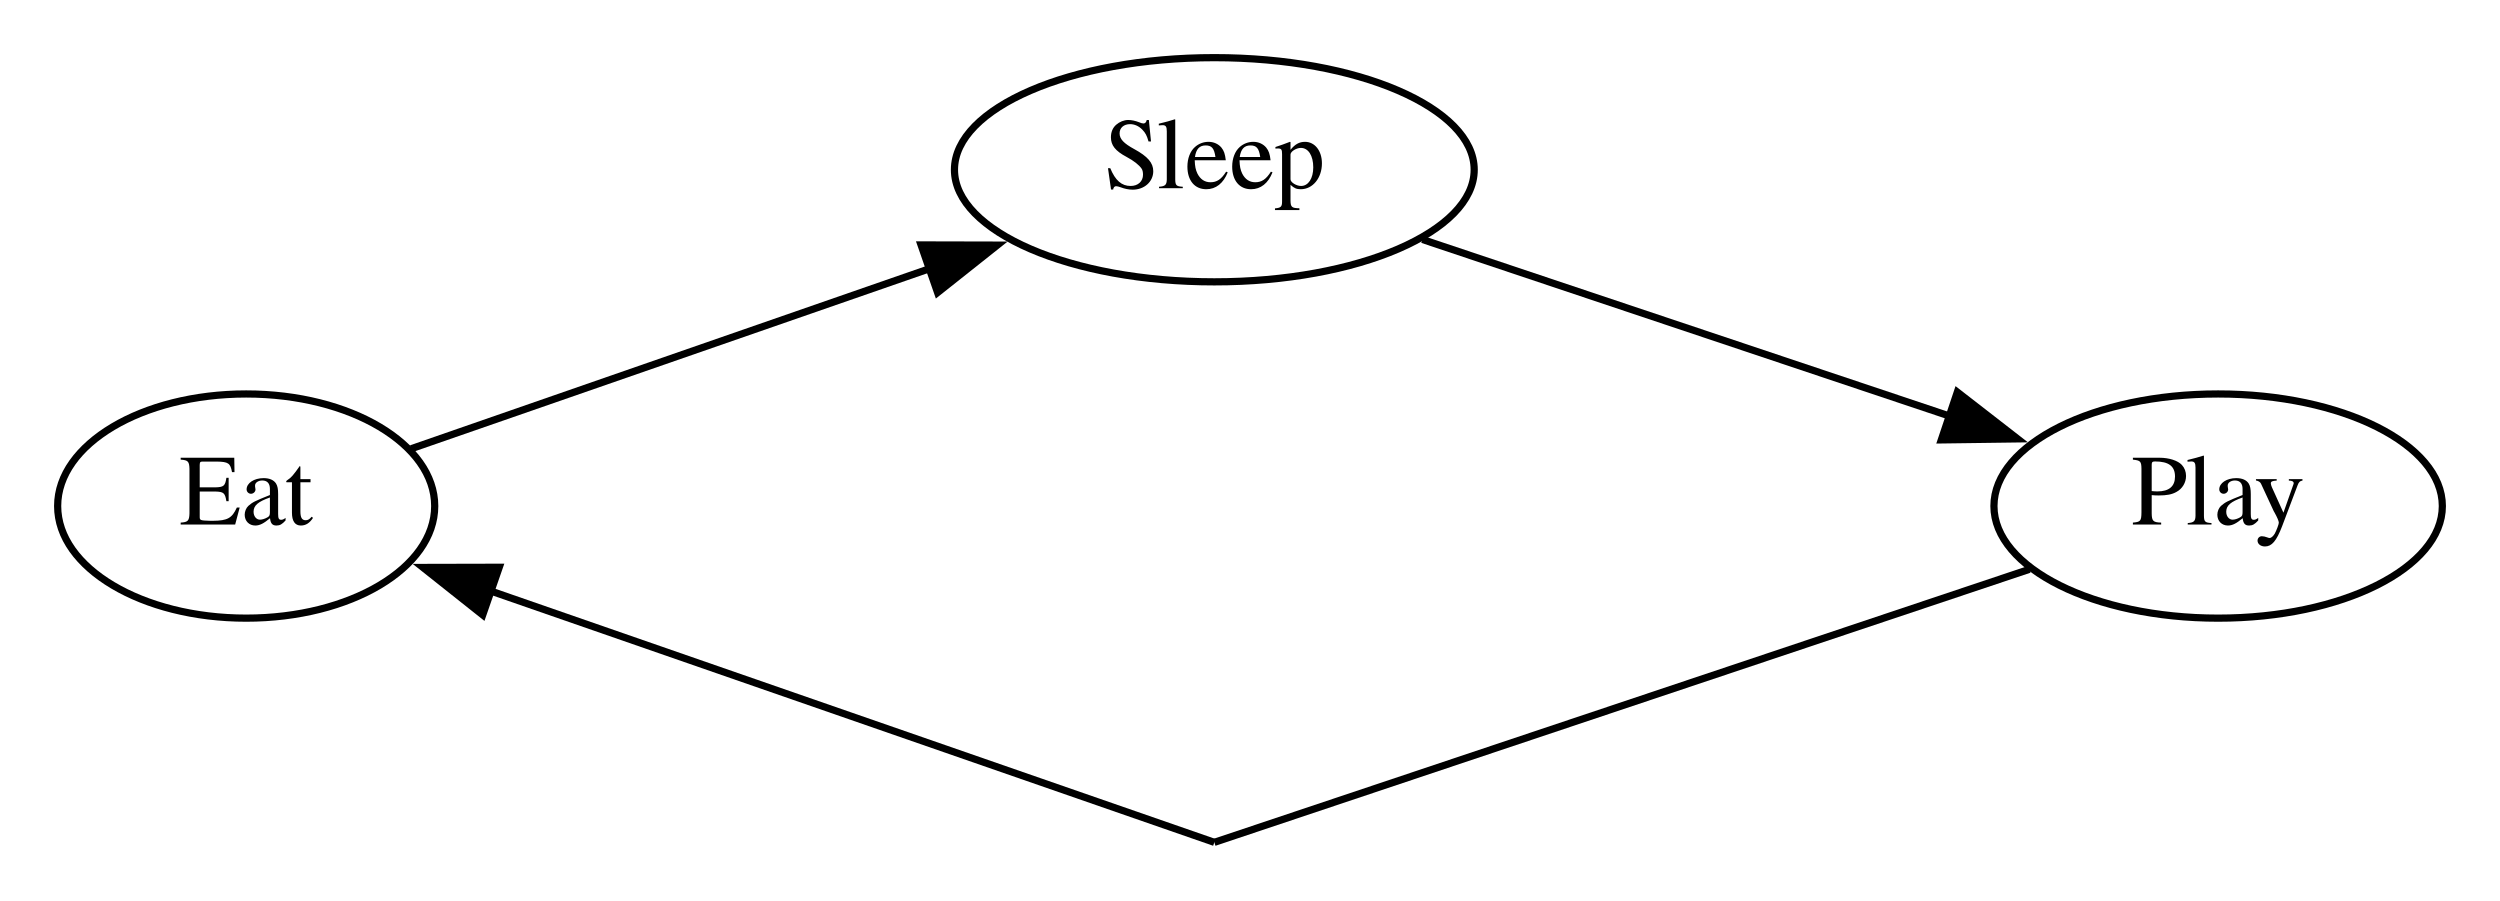
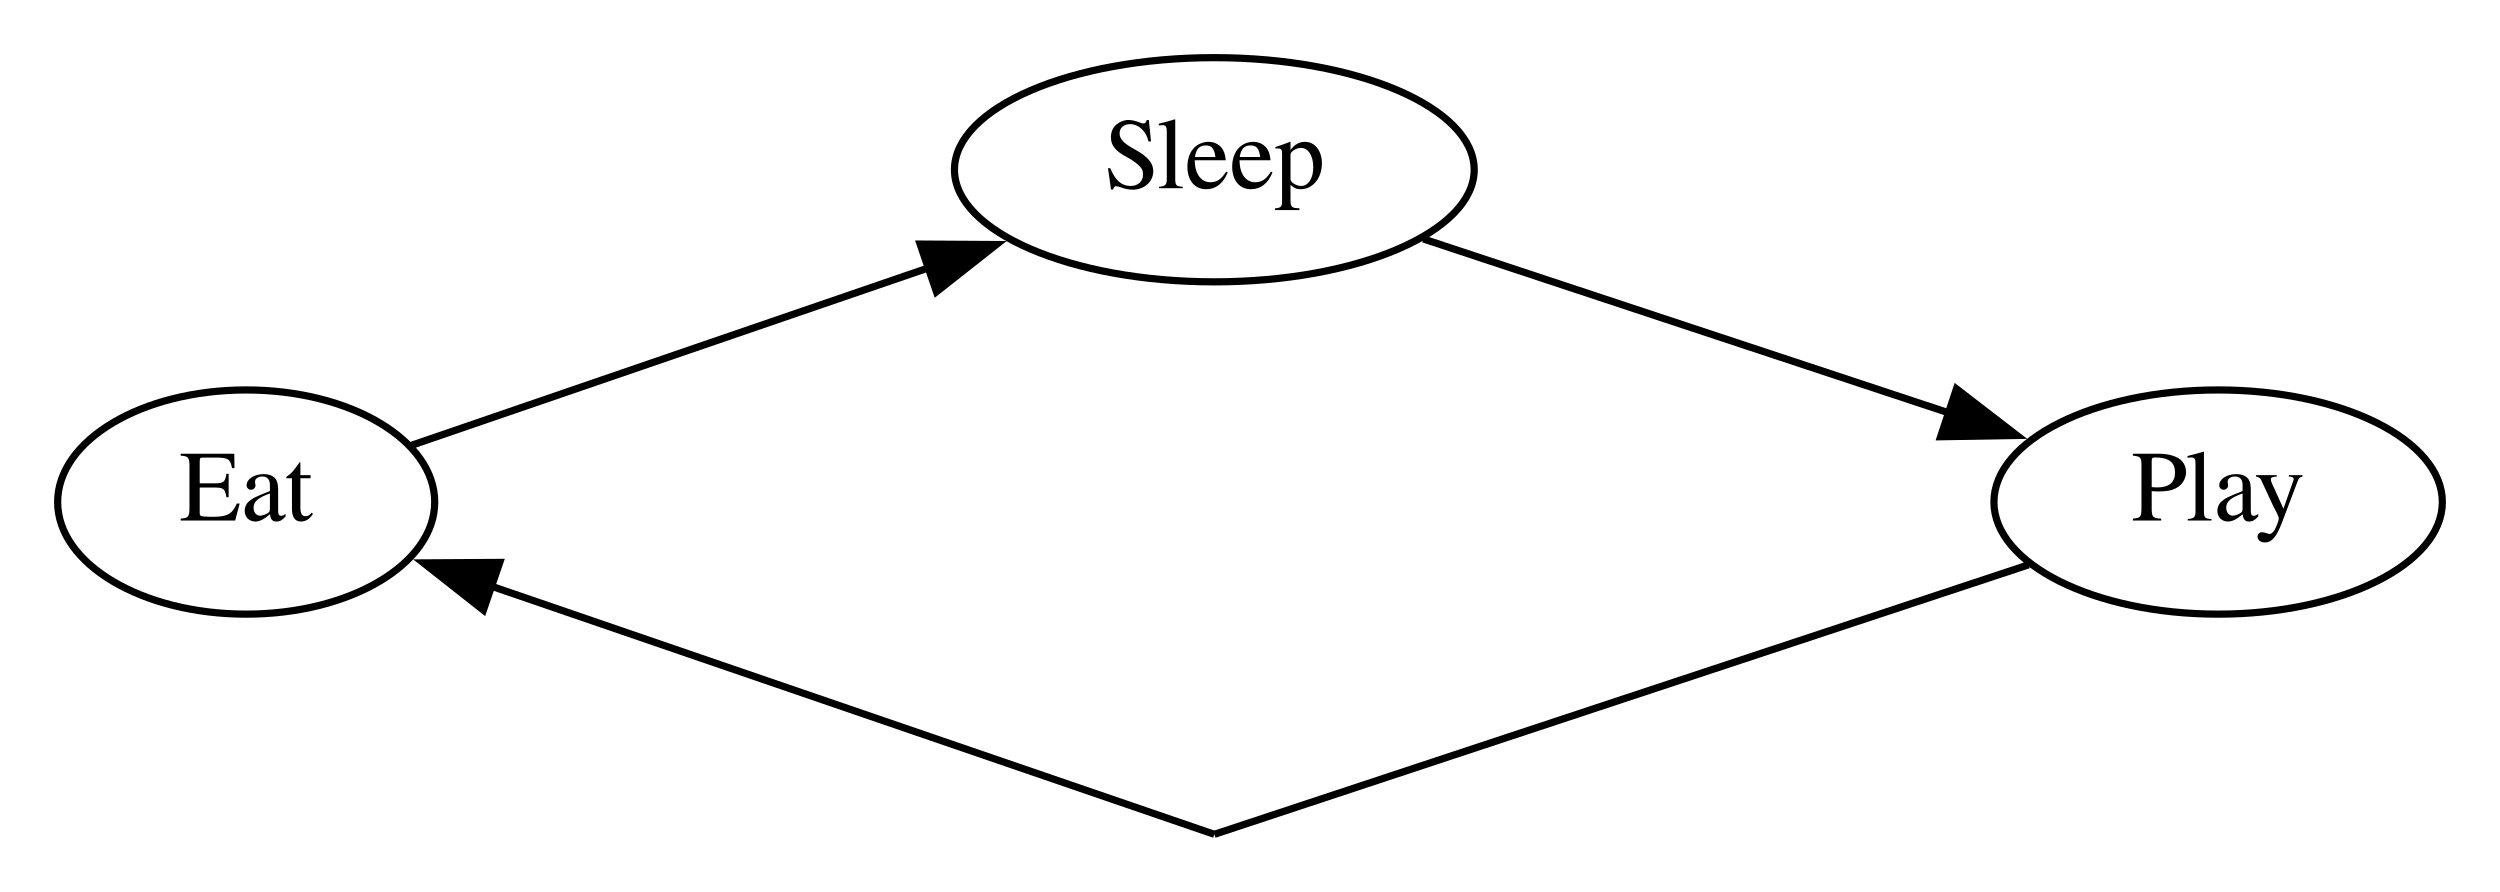
- <svg xmlns="http://www.w3.org/2000/svg" width="346.926" height="124.894" viewBox="0 0 346.926 124.894">
+ <svg xmlns="http://www.w3.org/2000/svg" width="346.926" height="123.782" viewBox="0 0 346.926 123.782">
  <g id="graph0" class="graph" transform="translate(34.16295,23.55635) scale(1.0)">
-     <rect x="-34.163" y="-23.556" width="346.926" height="124.894" fill="none" />
+     <rect x="-34.163" y="-23.556" width="346.926" height="123.782" fill="none" />
    <g class="node" id="node0">
-       <ellipse cx="0" cy="46.669" rx="26.163" ry="15.556" fill="none" stroke="black" />
-       <text x="0" y="46.669" text-anchor="middle" dominant-baseline="central" font-family="Times,serif" font-size="14">Eat</text>
+       <ellipse cx="0" cy="46.113" rx="26.163" ry="15.556" fill="none" stroke="black" />
+       <text x="0" y="46.113" text-anchor="middle" dominant-baseline="central" font-family="Times,serif" font-size="14">Eat</text>
    </g>
    <g class="node" id="node1">
      <ellipse cx="134.35" cy="0" rx="36.062" ry="15.556" fill="none" stroke="black" />
      <text x="134.35" y="0" text-anchor="middle" dominant-baseline="central" font-family="Times,serif" font-size="14">Sleep</text>
    </g>
    <g class="node" id="node2">
-       <ellipse cx="273.65" cy="46.669" rx="31.113" ry="15.556" fill="none" stroke="black" />
-       <text x="273.65" y="46.669" text-anchor="middle" dominant-baseline="central" font-family="Times,serif" font-size="14">Play</text>
+       <ellipse cx="273.65" cy="46.113" rx="31.113" ry="15.556" fill="none" stroke="black" />
+       <text x="273.65" y="46.113" text-anchor="middle" dominant-baseline="central" font-family="Times,serif" font-size="14">Play</text>
    </g>
    <g class="node" id="node3">
      </g>
    <g class="edge" id="edge1">
-       <line x1="22.907" y1="38.712" x2="94.798" y2="13.739" stroke="black" />
-       <polygon points="104.245,10.458 95.947,17.045 93.65,10.433 104.245,10.458" fill="black" stroke="black" />
+       <line x1="22.975" y1="38.227" x2="94.653" y2="13.625" stroke="black" />
+       <polygon points="104.111,10.379 95.789,16.936 93.517,10.315 104.111,10.379" fill="black" stroke="black" />
    </g>
    <g class="edge" id="edge2">
-       <line x1="163.23" y1="9.675" x2="236.344" y2="34.171" stroke="black" />
-       <polygon points="245.826,37.347 235.232,37.489 237.456,30.852 245.826,37.347" fill="black" stroke="black" />
+       <line x1="163.357" y1="9.602" x2="236.236" y2="33.727" stroke="black" />
+       <polygon points="245.729,36.87 235.136,37.05 237.336,30.405 245.729,36.87" fill="black" stroke="black" />
    </g>
    <g class="edge" id="edge3">
-       <line x1="247.451" y1="55.446" x2="134.35" y2="93.338" stroke="black" />
-       <line x1="134.35" y1="93.338" x2="33.972" y2="58.47" stroke="black" />
-       <polygon points="24.526,55.188 35.12,55.164 32.824,61.776 24.526,55.188" fill="black" stroke="black" />
+       <line x1="247.356" y1="54.817" x2="134.35" y2="92.225" stroke="black" />
+       <line x1="134.35" y1="92.225" x2="34.055" y2="57.801" stroke="black" />
+       <polygon points="24.596,54.555 35.191,54.491 32.918,61.112 24.596,54.555" fill="black" stroke="black" />
    </g>
  </g>
</svg>
